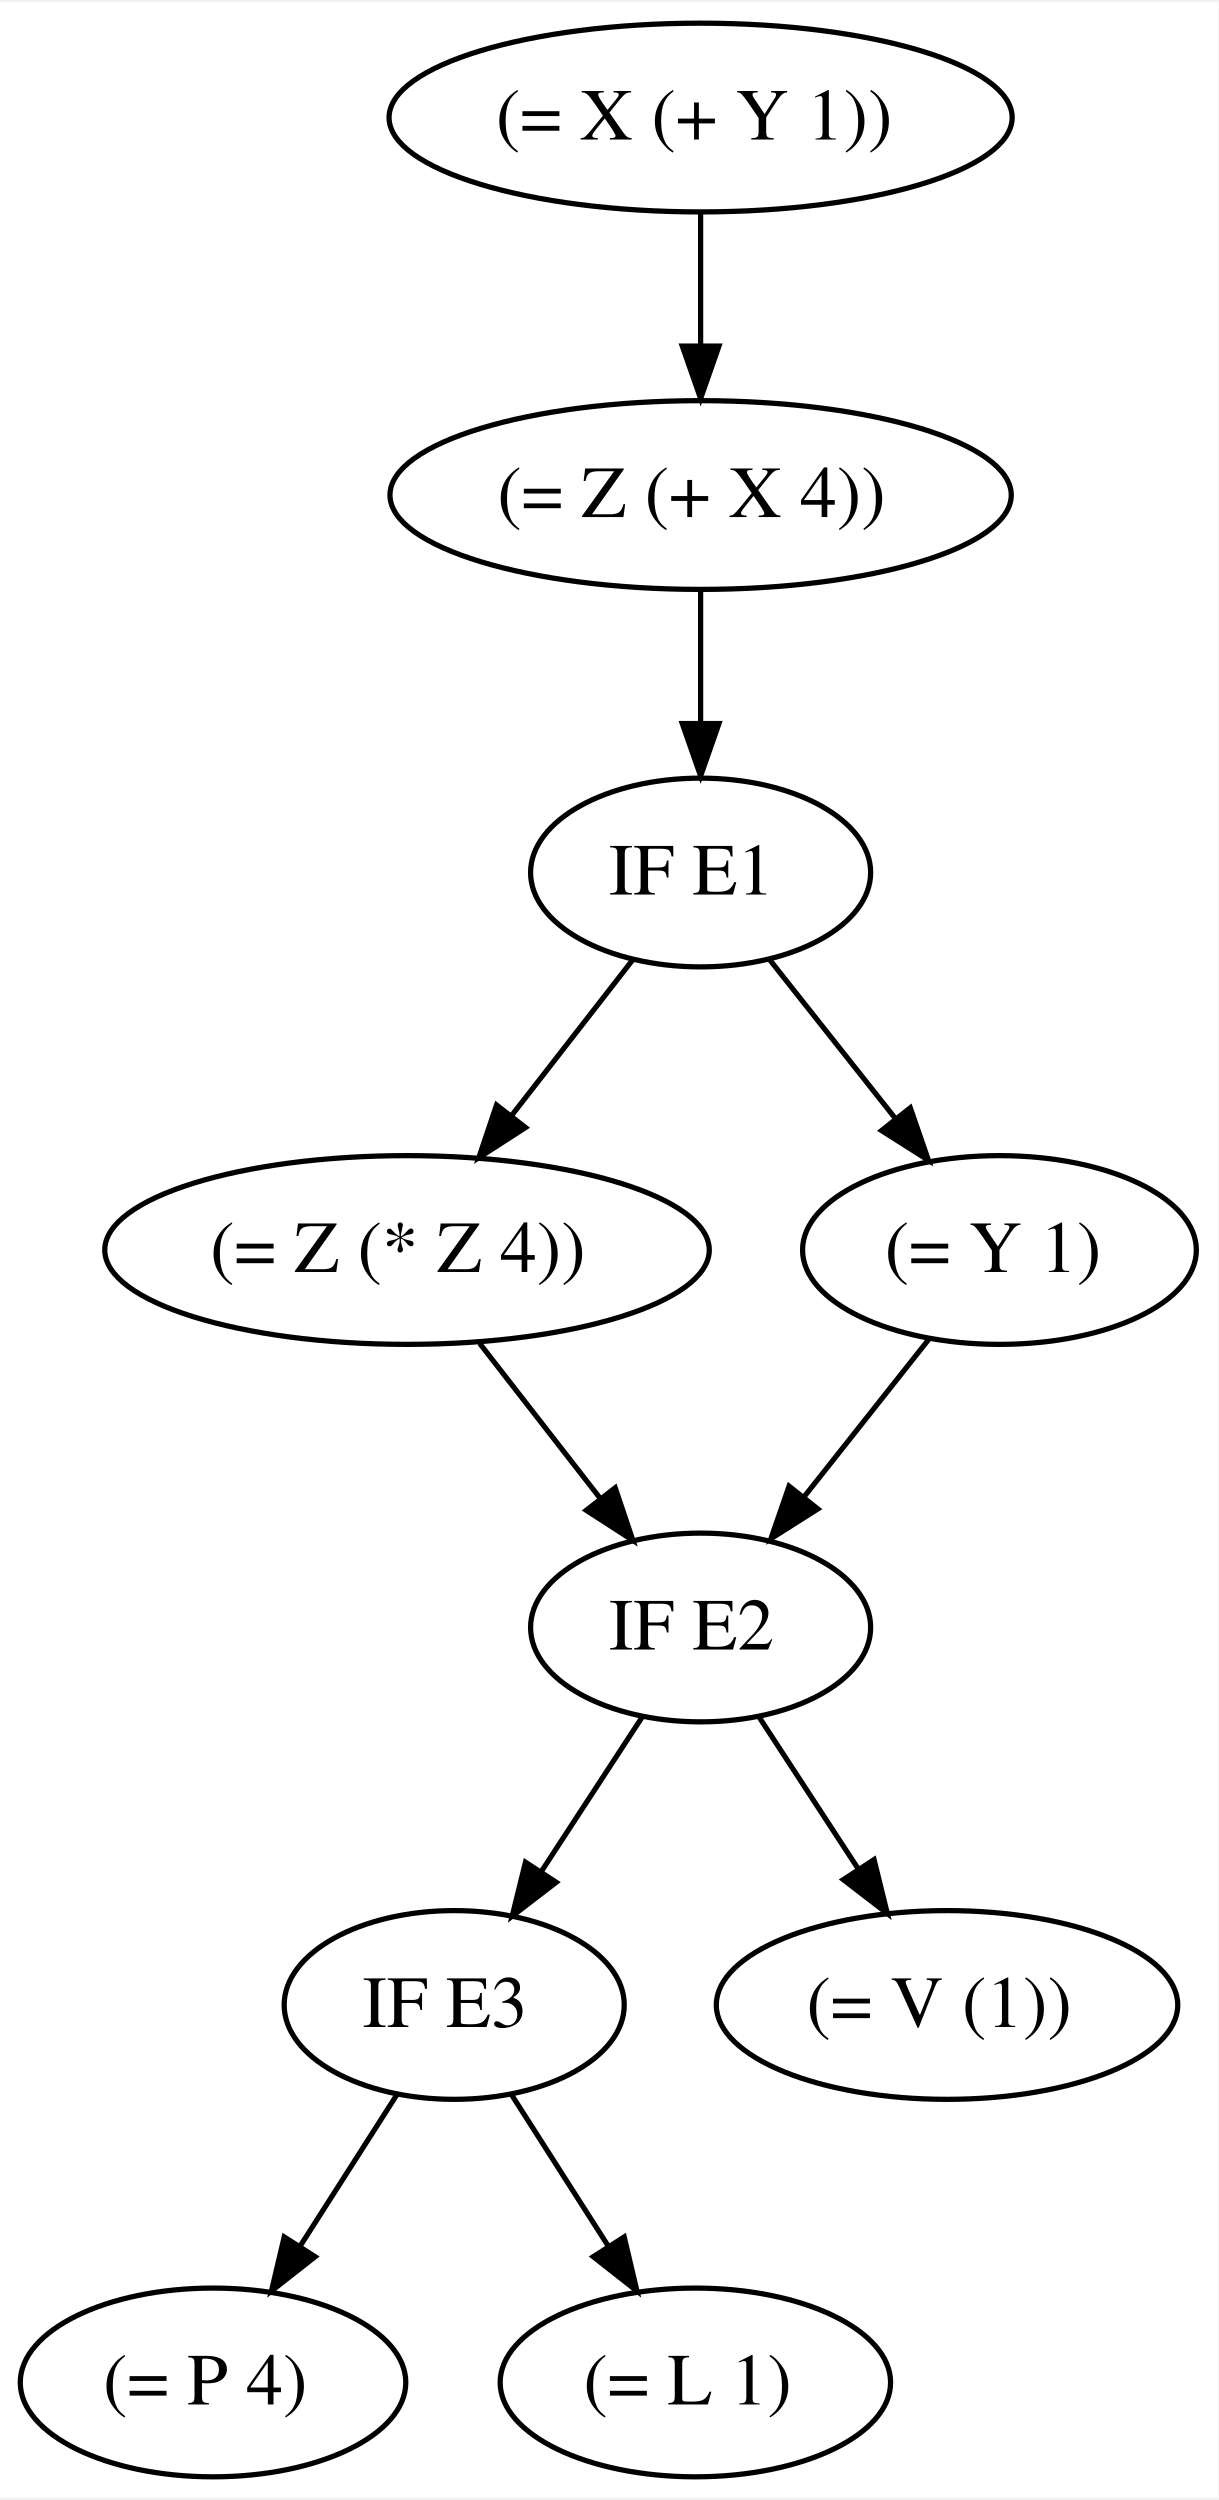
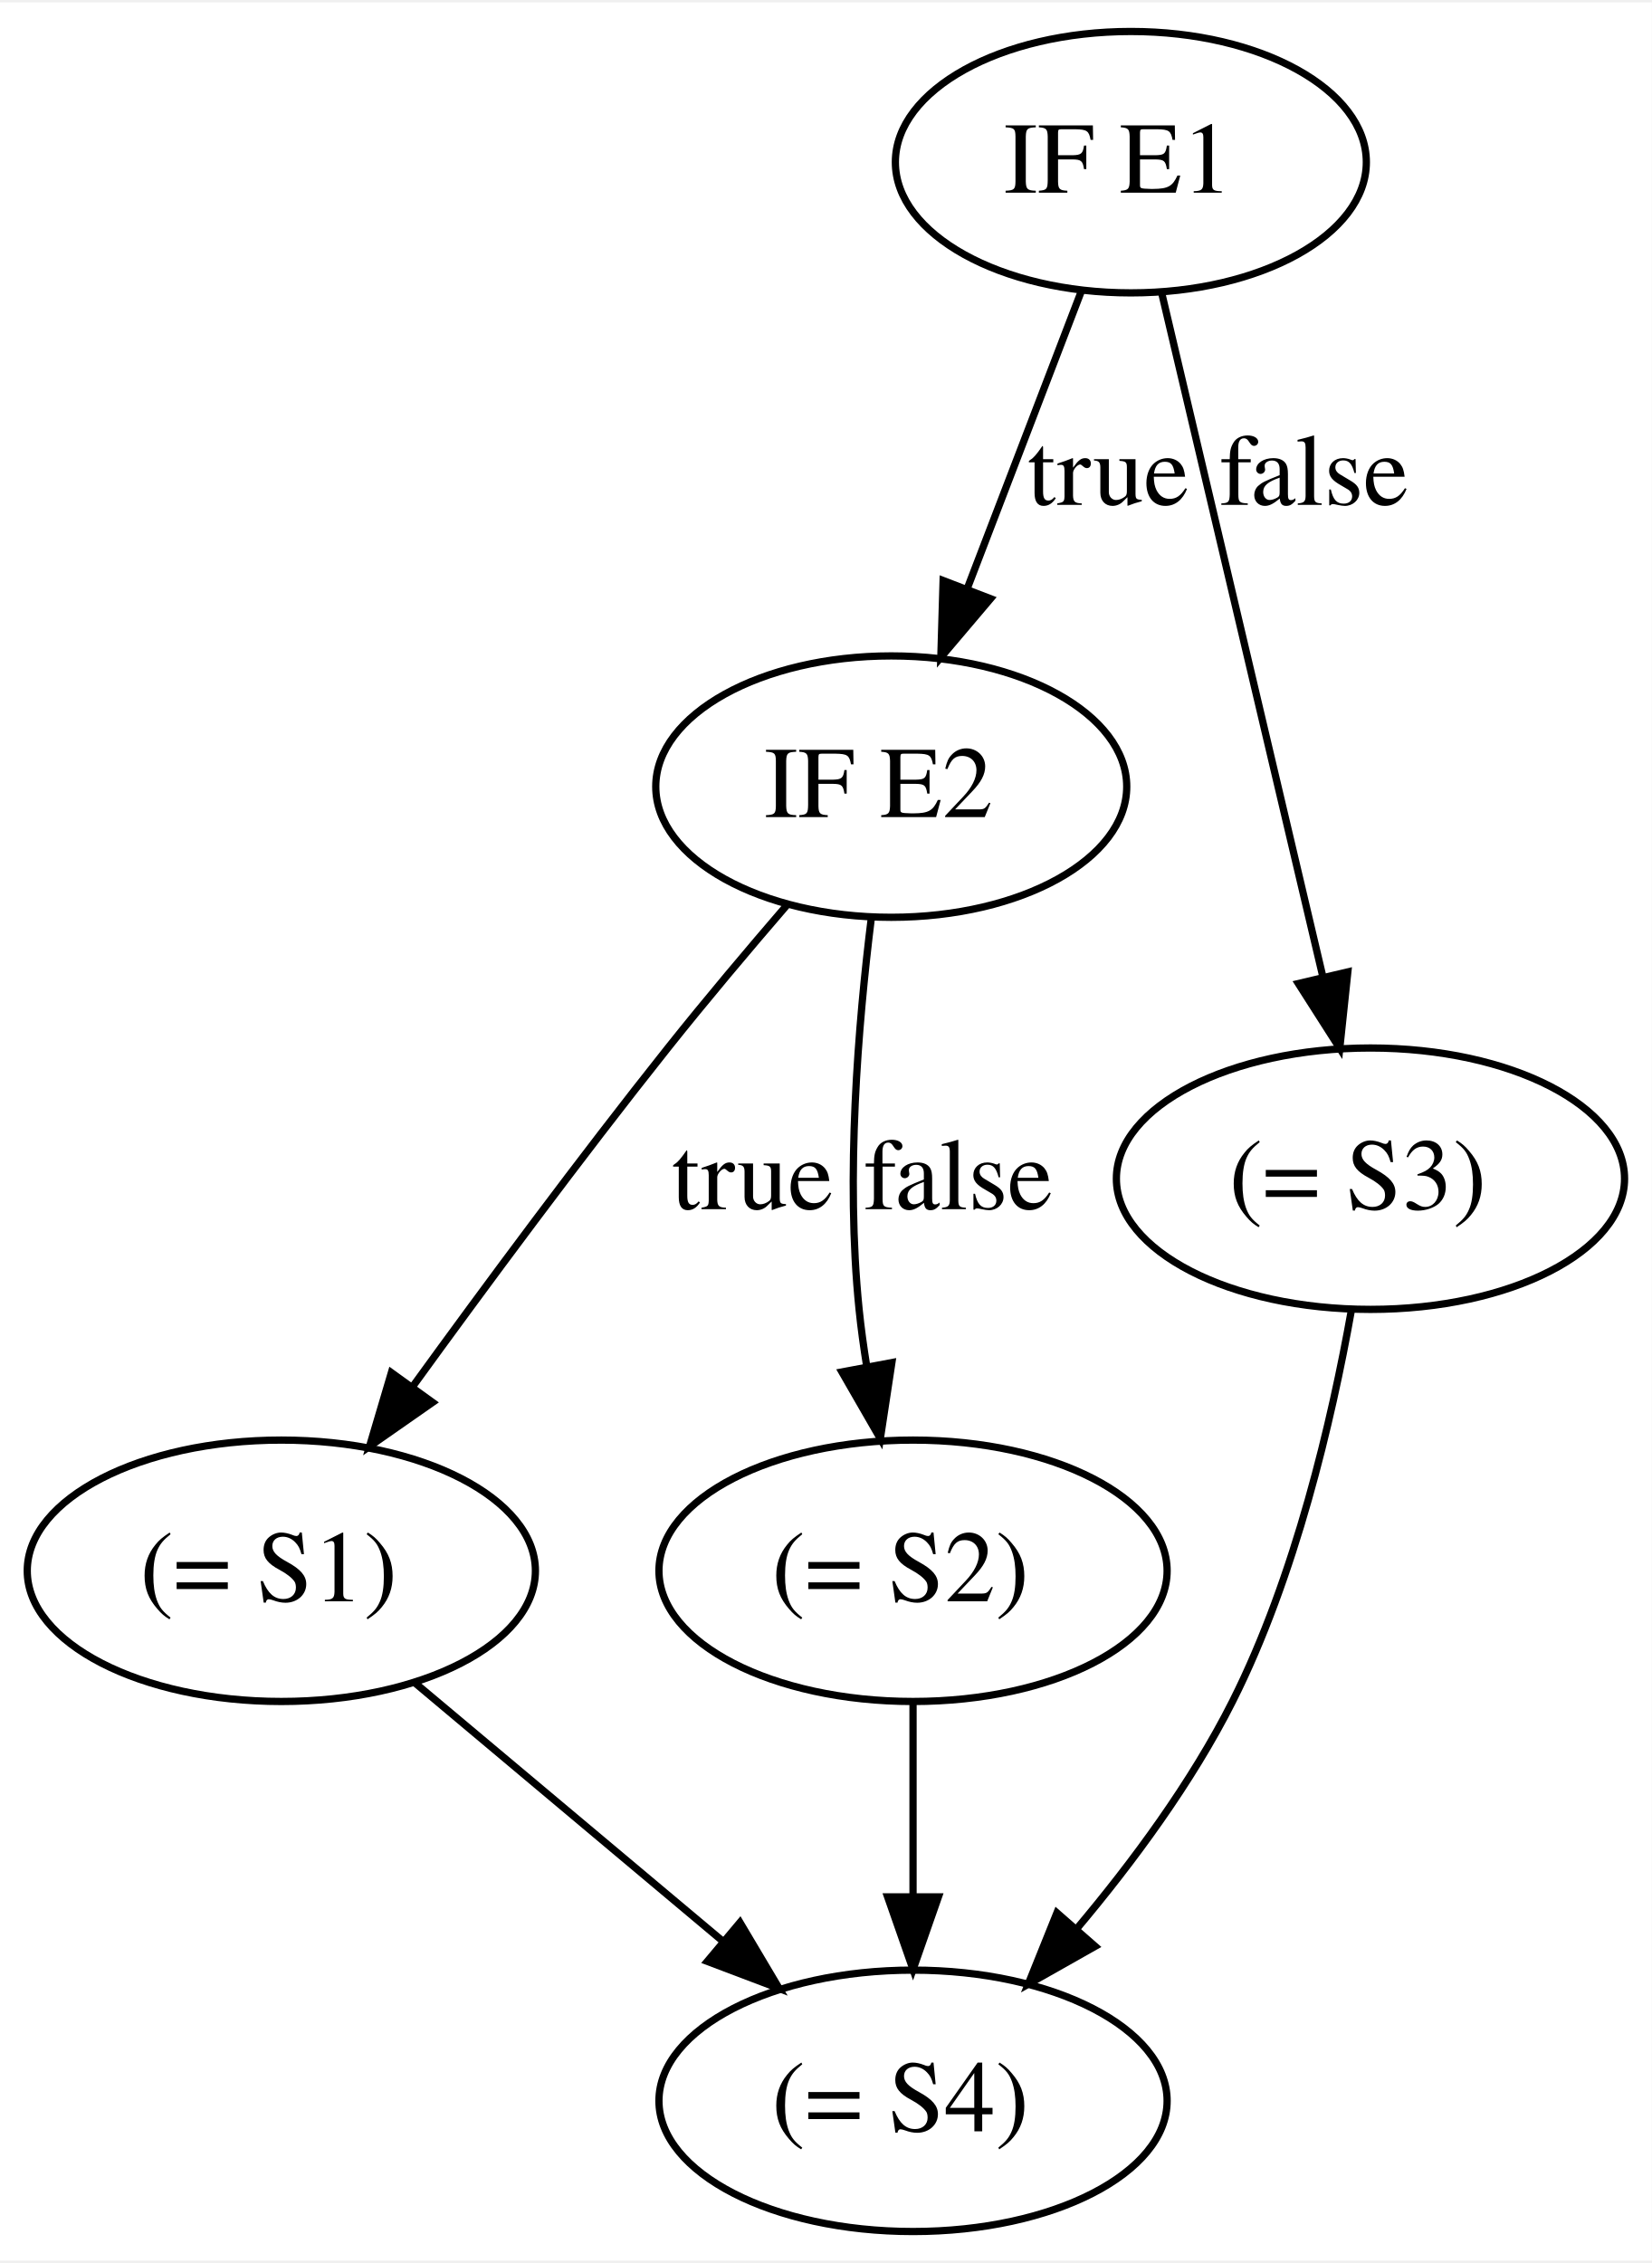
- <svg xmlns="http://www.w3.org/2000/svg" width="232pt" height="476pt" viewBox="0.00 0.00 232.41 476.00">
-   <g id="graph0" class="graph" transform="scale(1 1) rotate(0) translate(4 472)">
-     <polygon fill="#ffffff" stroke="transparent" points="-4,4 -4,-472 228.41,-472 228.41,4 -4,4" />
+ <svg xmlns="http://www.w3.org/2000/svg" width="227pt" height="311pt" viewBox="0.00 0.00 227.49 311.00">
+   <g id="graph0" class="graph" transform="scale(1 1) rotate(0) translate(4 307)">
+     <polygon fill="#ffffff" stroke="transparent" points="-4,4 -4,-307 223.492,-307 223.492,4 -4,4" />
    <g id="node1" class="node">
-       <ellipse fill="none" stroke="#000000" cx="129.633" cy="-450" rx="59.425" ry="18" />
-       <text text-anchor="start" x="90.566" y="-445.8" font-family="Times,serif" font-size="14.00" fill="#000000">(= X (+ Y 1)) </text>
+       <ellipse fill="none" stroke="#000000" cx="151.746" cy="-285" rx="32.432" ry="18" />
+       <text text-anchor="start" x="134.246" y="-280.8" font-family="Times,serif" font-size="14.00" fill="#000000">IF E1 </text>
    </g>
    <g id="node2" class="node">
-       <ellipse fill="none" stroke="#000000" cx="129.633" cy="-378" rx="59.252" ry="18" />
-       <text text-anchor="start" x="90.832" y="-373.8" font-family="Times,serif" font-size="14.00" fill="#000000">(= Z (+ X 4)) </text>
+       <ellipse fill="none" stroke="#000000" cx="118.746" cy="-199" rx="32.432" ry="18" />
+       <text text-anchor="start" x="101.246" y="-194.8" font-family="Times,serif" font-size="14.00" fill="#000000">IF E2 </text>
    </g>
    <g id="edge1" class="edge">
-       <path fill="none" stroke="#000000" d="M129.633,-431.831C129.633,-424.131 129.633,-414.974 129.633,-406.417" />
-       <polygon fill="#000000" stroke="#000000" points="133.133,-406.413 129.633,-396.413 126.133,-406.413 133.133,-406.413" />
+       <path fill="none" stroke="#000000" d="M144.908,-267.181C140.395,-255.419 134.393,-239.777 129.276,-226.442" />
+       <polygon fill="#000000" stroke="#000000" points="132.425,-224.879 125.575,-216.796 125.89,-227.387 132.425,-224.879" />
+       <text text-anchor="middle" x="148.629" y="-237.8" font-family="Times,serif" font-size="14.00" fill="#000000">true</text>
+     </g>
+     <g id="node5" class="node">
+       <ellipse fill="none" stroke="#000000" cx="184.746" cy="-145" rx="34.993" ry="18" />
+       <text text-anchor="start" x="165.243" y="-140.8" font-family="Times,serif" font-size="14.00" fill="#000000">(= S3) </text>
+     </g>
+     <g id="edge2" class="edge">
+       <path fill="none" stroke="#000000" d="M155.993,-266.984C161.611,-243.148 171.572,-200.887 178.168,-172.904" />
+       <polygon fill="#000000" stroke="#000000" points="181.628,-173.483 180.516,-162.947 174.815,-171.877 181.628,-173.483" />
+       <text text-anchor="middle" x="176.96" y="-237.8" font-family="Times,serif" font-size="14.00" fill="#000000">false</text>
    </g>
    <g id="node3" class="node">
-       <ellipse fill="none" stroke="#000000" cx="129.633" cy="-306" rx="32.432" ry="18" />
-       <text text-anchor="start" x="112.133" y="-301.8" font-family="Times,serif" font-size="14.00" fill="#000000">IF E1 </text>
+       <ellipse fill="none" stroke="#000000" cx="34.746" cy="-91" rx="34.993" ry="18" />
+       <text text-anchor="start" x="15.243" y="-86.8" font-family="Times,serif" font-size="14.00" fill="#000000">(= S1) </text>
    </g>
-     <g id="edge2" class="edge">
-       <path fill="none" stroke="#000000" d="M129.633,-359.831C129.633,-352.131 129.633,-342.974 129.633,-334.417" />
-       <polygon fill="#000000" stroke="#000000" points="133.133,-334.413 129.633,-324.413 126.133,-334.413 133.133,-334.413" />
+     <g id="edge3" class="edge">
+       <path fill="none" stroke="#000000" d="M104.408,-182.716C99.145,-176.611 93.2,-169.563 87.98,-163 75.88,-147.786 62.899,-130.256 52.785,-116.303" />
+       <polygon fill="#000000" stroke="#000000" points="55.579,-114.194 46.892,-108.129 49.901,-118.288 55.579,-114.194" />
+       <text text-anchor="middle" x="99.629" y="-140.8" font-family="Times,serif" font-size="14.00" fill="#000000">true</text>
    </g>
    <g id="node4" class="node">
-       <ellipse fill="none" stroke="#000000" cx="73.633" cy="-234" rx="57.651" ry="18" />
-       <text text-anchor="start" x="36.059" y="-229.8" font-family="Times,serif" font-size="14.00" fill="#000000">(= Z (* Z 4)) </text>
-     </g>
-     <g id="edge3" class="edge">
-       <path fill="none" stroke="#000000" d="M116.645,-289.301C109.779,-280.473 101.203,-269.447 93.519,-259.568" />
-       <polygon fill="#000000" stroke="#000000" points="96.234,-257.358 87.332,-251.613 90.709,-261.656 96.234,-257.358" />
-     </g>
-     <g id="node5" class="node">
-       <ellipse fill="none" stroke="#000000" cx="186.633" cy="-234" rx="37.556" ry="18" />
-       <text text-anchor="start" x="164.731" y="-229.8" font-family="Times,serif" font-size="14.00" fill="#000000">(= Y 1) </text>
+       <ellipse fill="none" stroke="#000000" cx="121.746" cy="-91" rx="34.993" ry="18" />
+       <text text-anchor="start" x="102.243" y="-86.8" font-family="Times,serif" font-size="14.00" fill="#000000">(= S2) </text>
    </g>
    <g id="edge4" class="edge">
-       <path fill="none" stroke="#000000" d="M142.853,-289.301C149.945,-280.343 158.828,-269.122 166.736,-259.133" />
-       <polygon fill="#000000" stroke="#000000" points="169.626,-261.122 173.089,-251.109 164.137,-256.777 169.626,-261.122" />
+       <path fill="none" stroke="#000000" d="M116.004,-180.917C114.186,-166.336 112.448,-145.315 114.318,-127 114.579,-124.445 114.942,-121.803 115.367,-119.165" />
+       <polygon fill="#000000" stroke="#000000" points="118.832,-119.677 117.241,-109.202 111.953,-118.383 118.832,-119.677" />
+       <text text-anchor="middle" x="127.96" y="-140.8" font-family="Times,serif" font-size="14.00" fill="#000000">false</text>
    </g>
    <g id="node6" class="node">
-       <ellipse fill="none" stroke="#000000" cx="129.633" cy="-162" rx="32.432" ry="18" />
-       <text text-anchor="start" x="112.133" y="-157.8" font-family="Times,serif" font-size="14.00" fill="#000000">IF E2 </text>
+       <ellipse fill="none" stroke="#000000" cx="121.746" cy="-18" rx="34.993" ry="18" />
+       <text text-anchor="start" x="102.243" y="-13.8" font-family="Times,serif" font-size="14.00" fill="#000000">(= S4) </text>
    </g>
    <g id="edge5" class="edge">
-       <path fill="none" stroke="#000000" d="M87.476,-216.202C94.39,-207.313 102.867,-196.414 110.401,-186.726" />
-       <polygon fill="#000000" stroke="#000000" points="113.341,-188.648 116.717,-178.606 107.815,-184.351 113.341,-188.648" />
+       <path fill="none" stroke="#000000" d="M53.196,-75.519C65.538,-65.163 81.961,-51.383 95.638,-39.907" />
+       <polygon fill="#000000" stroke="#000000" points="97.911,-42.568 103.322,-33.459 93.412,-37.206 97.911,-42.568" />
    </g>
    <g id="edge6" class="edge">
-       <path fill="none" stroke="#000000" d="M173.125,-216.937C166.026,-207.97 157.193,-196.812 149.345,-186.899" />
-       <polygon fill="#000000" stroke="#000000" points="151.995,-184.608 143.044,-178.94 146.507,-188.953 151.995,-184.608" />
-     </g>
-     <g id="node7" class="node">
-       <ellipse fill="none" stroke="#000000" cx="82.633" cy="-90" rx="32.432" ry="18" />
-       <text text-anchor="start" x="65.133" y="-85.8" font-family="Times,serif" font-size="14.00" fill="#000000">IF E3 </text>
+       <path fill="none" stroke="#000000" d="M121.746,-72.955C121.746,-64.883 121.746,-55.176 121.746,-46.182" />
+       <polygon fill="#000000" stroke="#000000" points="125.246,-46.09 121.746,-36.09 118.246,-46.09 125.246,-46.09" />
    </g>
    <g id="edge7" class="edge">
-       <path fill="none" stroke="#000000" d="M118.495,-144.937C112.758,-136.15 105.648,-125.258 99.276,-115.496" />
-       <polygon fill="#000000" stroke="#000000" points="102.088,-113.401 93.691,-106.941 96.227,-117.228 102.088,-113.401" />
-     </g>
-     <g id="node10" class="node">
-       <ellipse fill="none" stroke="#000000" cx="176.633" cy="-90" rx="44.008" ry="18" />
-       <text text-anchor="start" x="149.802" y="-85.8" font-family="Times,serif" font-size="14.00" fill="#000000">(= V (1)) </text>
-     </g>
-     <g id="edge8" class="edge">
-       <path fill="none" stroke="#000000" d="M140.771,-144.937C146.424,-136.277 153.411,-125.573 159.712,-115.921" />
-       <polygon fill="#000000" stroke="#000000" points="162.713,-117.728 165.248,-107.441 156.851,-113.901 162.713,-117.728" />
-     </g>
-     <g id="node8" class="node">
-       <ellipse fill="none" stroke="#000000" cx="36.633" cy="-18" rx="36.766" ry="18" />
-       <text text-anchor="start" x="15.636" y="-13.8" font-family="Times,serif" font-size="14.00" fill="#000000">(= P 4) </text>
-     </g>
-     <g id="edge9" class="edge">
-       <path fill="none" stroke="#000000" d="M71.731,-72.937C66.199,-64.277 59.36,-53.573 53.193,-43.921" />
-       <polygon fill="#000000" stroke="#000000" points="56.109,-41.983 47.776,-35.441 50.21,-45.752 56.109,-41.983" />
-     </g>
-     <g id="node9" class="node">
-       <ellipse fill="none" stroke="#000000" cx="128.633" cy="-18" rx="37.233" ry="18" />
-       <text text-anchor="start" x="107.254" y="-13.8" font-family="Times,serif" font-size="14.00" fill="#000000">(= L 1) </text>
-     </g>
-     <g id="edge10" class="edge">
-       <path fill="none" stroke="#000000" d="M93.534,-72.937C99.067,-64.277 105.906,-53.573 112.072,-43.921" />
-       <polygon fill="#000000" stroke="#000000" points="115.056,-45.752 117.49,-35.441 109.157,-41.983 115.056,-45.752" />
+       <path fill="none" stroke="#000000" d="M182.102,-126.797C179.423,-111.773 174.407,-90.205 165.746,-73 160.132,-61.849 151.998,-50.845 144.247,-41.644" />
+       <polygon fill="#000000" stroke="#000000" points="146.829,-39.279 137.606,-34.064 141.563,-43.892 146.829,-39.279" />
    </g>
  </g>
</svg>
